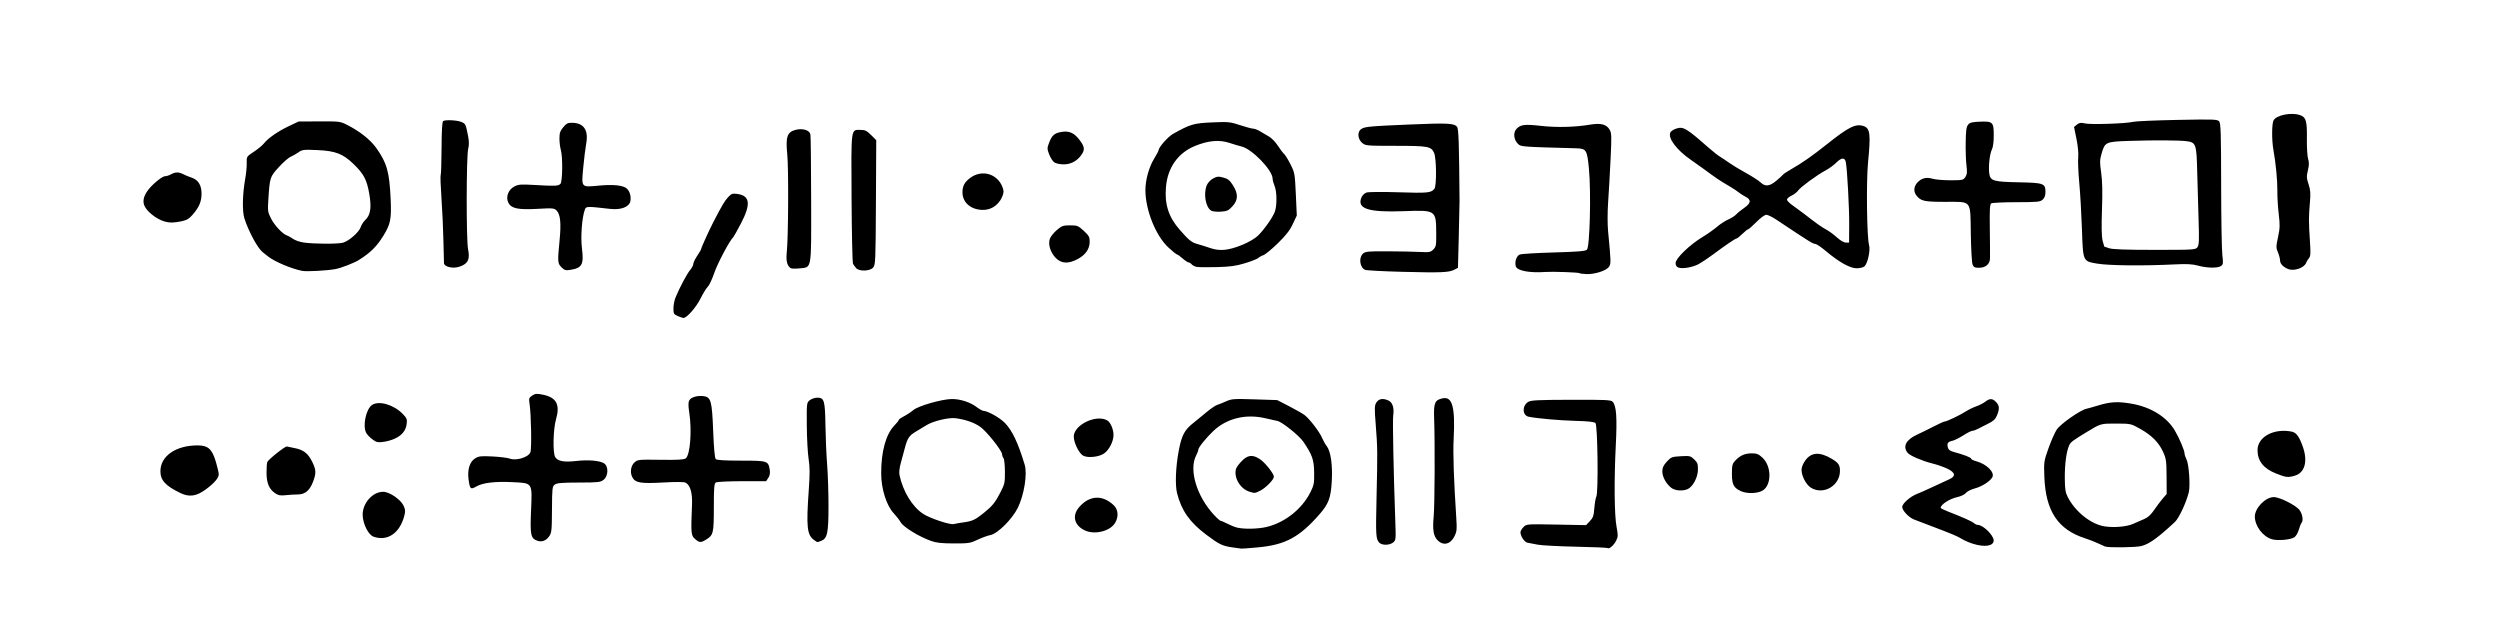
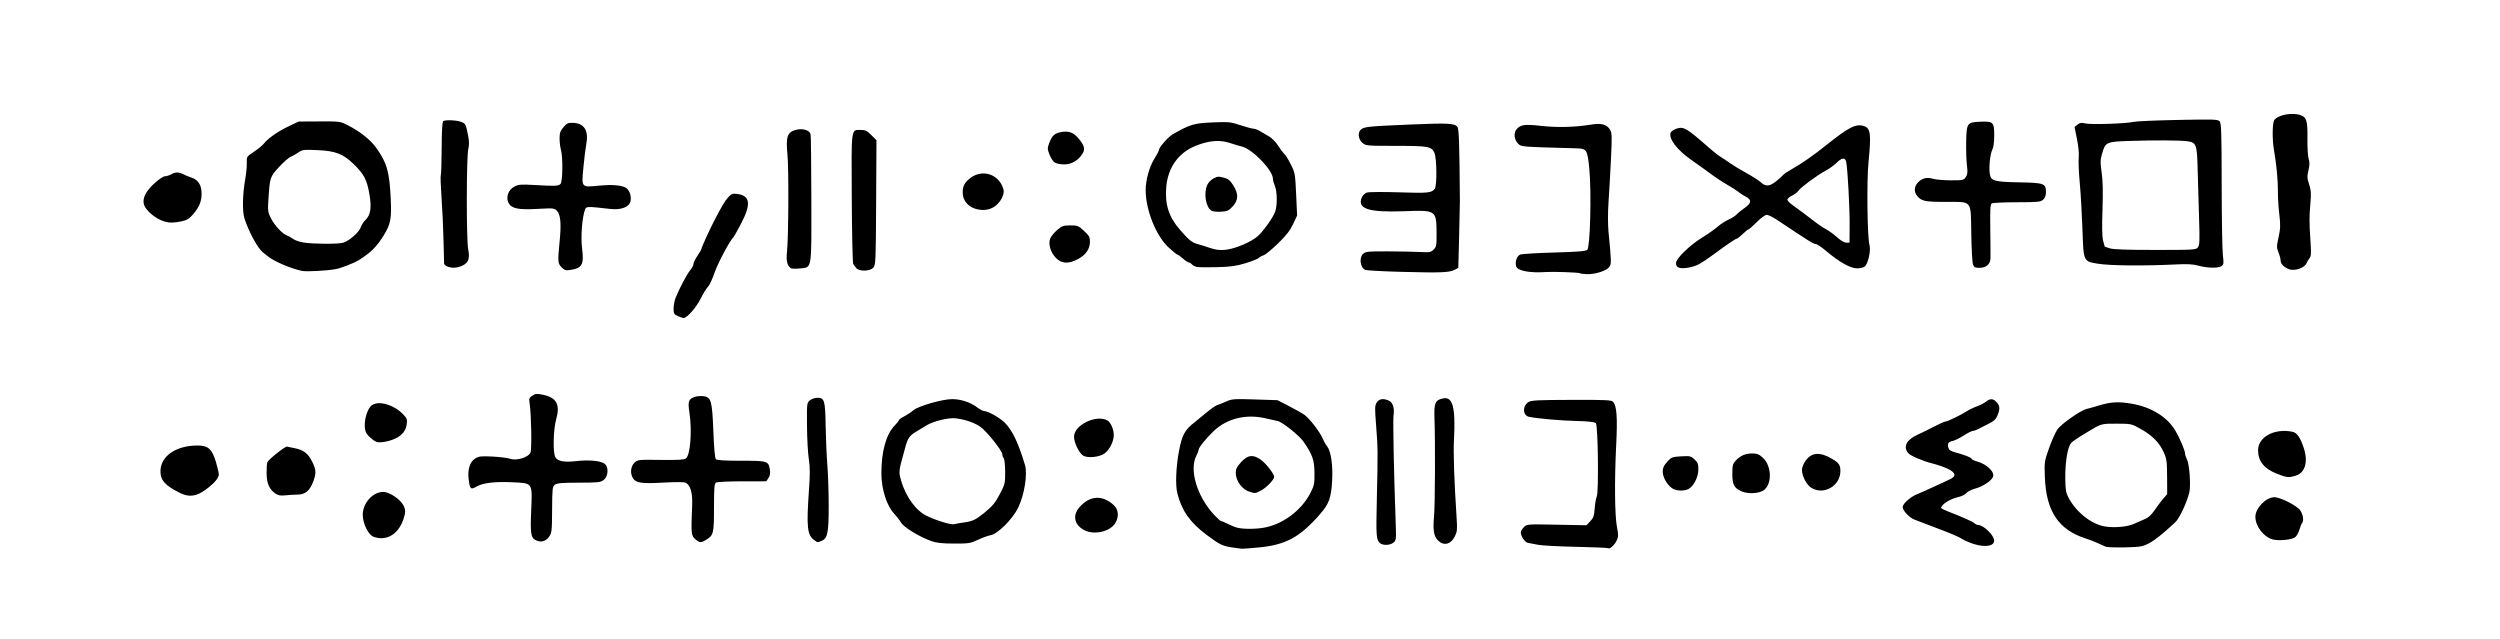
- <svg xmlns="http://www.w3.org/2000/svg" version="1.1" viewBox="0 0 1257.3 321.33">
+ <svg xmlns="http://www.w3.org/2000/svg" version="1.1" viewBox="0 0 1257 321">
  <path d="m620 275.32c-5.218-0.713-6.835-1.493-13.461-6.493-8.28-6.249-12.353-12.067-14.581-20.831-1.03-4.054-0.676-13.195 0.819-21.136 1.52-8.076 2.946-10.734 7.741-14.435 0.998-0.77 3.658-2.952 5.911-4.847 2.253-1.896 4.803-3.663 5.667-3.927 0.864-0.264 2.92-1.087 4.57-1.828 2.754-1.238 3.929-1.318 14.333-0.979l11.333 0.369 5.802 2.991c3.191 1.645 6.703 3.632 7.805 4.417 2.482 1.768 7.694 8.543 9.029 11.739 0.547 1.31 1.569 3.111 2.269 4.002 2.001 2.544 3.009 9.53 2.545 17.637-0.483 8.438-1.587 11.402-6.218 16.691-10.082 11.515-17.168 15.32-30.9 16.593-4.217 0.391-7.967 0.672-8.333 0.625-0.367-0.047-2.317-0.311-4.333-0.586zm17-10.303c9.194-2.205 17.757-8.973 22-17.388 1.812-3.594 1.992-4.533 1.915-9.993-0.09-6.426-0.937-8.839-5.428-15.472-2.078-3.068-10.713-9.993-13.047-10.463-0.792-0.159-3.612-0.79-6.266-1.401-9.74-2.243-19.272 0.126-25.951 6.449-3.592 3.4-7.556 8.307-7.561 9.36-2e-3 0.488-0.481 1.787-1.064 2.887-3.791 7.15 0.198 20.541 8.916 29.933 1.566 1.687 3.132 3.067 3.479 3.067 0.348 0 1.866 0.643 3.373 1.428 1.507 0.786 3.692 1.655 4.854 1.932 3.519 0.838 10.543 0.677 14.78-0.339zm-8.587-17.711c-3.902-1.168-7.08-5.488-7.08-9.626 0-1.864 0.598-3.03 2.752-5.366 3.31-3.591 5.808-3.922 9.691-1.287 2.581 1.752 6.89 7.211 6.89 8.729 0 1.413-4.025 5.558-6.744 6.945-2.795 1.426-2.774 1.424-5.51 0.604zm180.11 28.328c-0.204-0.204-7.381-0.514-15.949-0.69s-17.228-0.636-19.244-1.025c-2.017-0.389-4.336-0.835-5.154-0.991-1.502-0.287-3.512-3.3-3.512-5.263 0-0.585 0.69-1.753 1.533-2.597 1.527-1.527 1.593-1.532 16.5-1.25l14.967 0.284 1.906-1.999c1.607-1.685 1.96-2.714 2.254-6.554 0.192-2.505 0.649-5.134 1.016-5.843 1.06-2.044 0.654-35.82-0.443-36.925-0.612-0.617-3.59-0.951-9.956-1.118-7.921-0.208-18.995-1.177-23.591-2.065-3.228-0.624-3.48-5.391-0.393-7.414 1.397-0.915 4.481-1.076 21.632-1.128 17.445-0.053 20.125 0.074 20.957 0.994 1.871 2.068 2.281 7.804 1.566 21.945-0.894 17.697-0.726 35.113 0.395 41 0.794 4.166 0.769 4.911-0.228 6.948-1.115 2.277-3.554 4.392-4.256 3.69zm250.14-0.78c-0.55-0.203-2.2-0.951-3.667-1.661-1.467-0.71-4.317-1.818-6.333-2.462-13.657-4.361-19.869-13.705-20.512-30.853-0.284-7.582-0.23-7.957 2.092-14.487 1.311-3.687 3.176-7.901 4.145-9.364 1.855-2.803 11.788-9.763 14.906-10.445 0.937-0.205 3.503-0.925 5.703-1.602 6.337-1.948 10.07-2.158 17-0.958 9.713 1.682 17.694 6.635 21.778 13.515 2.221 3.741 4.881 10.03 4.886 11.547 0 0.6 0.428 1.909 0.947 2.909 1.257 2.423 2.013 13.278 1.161 16.667-1.332 5.297-4.958 12.995-7.021 14.907-8.665 8.031-12.728 10.951-16.749 12.034-2.72 0.733-16.52 0.921-18.333 0.25zm14.22-11.432c1.529-0.704 3.989-1.779 5.467-2.389 1.872-0.772 3.388-2.149 5-4.541 1.272-1.888 3.213-4.473 4.313-5.744l2-2.311-0.048-8.721c-0.043-7.867-0.214-9.085-1.745-12.437-2.186-4.788-5.714-8.338-11.54-11.609-4.631-2.6-4.723-2.62-12-2.648-7.811-0.029-7.83-0.024-14.725 4.171-7.399 4.501-8.2 5.107-8.976 6.794-1.392 3.028-2.265 9.563-2.201 16.472 0.053 5.664 0.312 7.276 1.556 9.663 3.807 7.304 11.594 13.494 18.345 14.582 4.802 0.774 11.337 0.198 14.553-1.284zm-80.522 10.094c-1.816-0.554-4.366-1.656-5.667-2.449-2.407-1.467-4.788-2.466-16.032-6.73-3.483-1.321-7.124-2.71-8.091-3.088-2.605-1.017-5.909-4.527-5.909-6.277 0-1.734 4.128-5.353 7.55-6.618 1.164-0.43 4.666-1.987 7.783-3.458 3.117-1.472 6.792-3.171 8.167-3.777 3.573-1.575 3.353-3.343-0.667-5.345-1.742-0.868-5.246-2.09-7.788-2.716-4.881-1.202-11.113-3.871-12.257-5.249-2.667-3.214-0.929-6.649 4.656-9.204 1.936-0.885 5.693-2.735 8.348-4.11s5.157-2.5 5.559-2.5c1.028 0 7.856-3.263 10.649-5.089 1.283-0.839 3.628-1.981 5.21-2.537s3.648-1.618 4.59-2.359c2.228-1.753 3.635-1.702 5.417 0.195 1.716 1.827 1.815 3.42 0.419 6.76-0.794 1.901-1.824 2.849-4.5 4.14-1.908 0.921-4.22 2.094-5.137 2.606-0.917 0.512-2.127 0.936-2.689 0.942-0.562 5e-3 -2.63 1.045-4.594 2.311-1.964 1.266-4.426 2.489-5.47 2.718-2.32 0.51-2.827 1.242-2.303 3.327 0.3 1.196 1.121 1.797 3.229 2.362 4.928 1.322 8.493 2.716 8.493 3.321 0 0.322 1.155 0.897 2.566 1.277 5.236 1.41 9.416 5.569 8.089 8.048-1.08 2.018-5.29 4.713-8.775 5.617-1.891 0.49-3.913 1.509-4.492 2.264-0.598 0.777-2.47 1.685-4.32 2.094-3.938 0.87-8.348 3.715-8.391 5.411-6e-3 0.223 1.565 1.019 3.49 1.768 7.593 2.956 12.215 5.019 13.219 5.902 0.579 0.508 1.479 0.925 2 0.927 2.626 7e-3 7.937 5.209 7.945 7.783 0.01 2.814-4.353 3.549-10.299 1.735zm-298.65-0.567c-1.744-1.744-1.861-3.55-1.434-22.092 0.546-23.694 0.527-25.574-0.373-36.995-0.697-8.848-0.664-9.965 0.342-11.5 1.225-1.87 3.291-2.184 6.061-0.922 2.04 0.929 2.928 3.756 2.367 7.539-0.357 2.409 0.16 28.466 1.059 53.347 0.324 8.97 0.281 9.376-1.107 10.5-1.794 1.452-5.519 1.519-6.915 0.123zm-225.48-0.905c-6.11-2.2-13.785-6.908-15.23-9.343-0.733-1.235-2.329-3.3-3.545-4.587-3.591-3.801-6.252-12.171-6.29-19.784-0.056-11.238 2.343-19.946 6.732-24.436 1.157-1.183 2.103-2.388 2.103-2.678s1.16-1.118 2.578-1.842c1.418-0.723 3.555-2.137 4.749-3.142 2.504-2.107 14.441-5.527 19.386-5.553 4.201-0.023 9.171 1.571 12.315 3.949 1.452 1.098 3.09 2.008 3.64 2.022 2.12 0.053 8.007 3.353 10.59 5.936 3.742 3.742 6.814 10.194 10.1 21.212 1.374 4.608-0.302 15.074-3.446 21.518-2.775 5.688-10.176 13.086-13.764 13.759-1.358 0.255-4.271 1.316-6.474 2.358-3.721 1.761-4.574 1.893-12.006 1.872-6.068-0.018-8.83-0.322-11.436-1.261zm16.485-9.358c4.274-0.594 5.802-1.306 9.931-4.627 4.432-3.564 5.818-5.261 8.427-10.32 2.217-4.3 2.364-4.973 2.32-10.627-0.026-3.32-0.35-6.339-0.72-6.71-0.37-0.37-0.673-1.212-0.673-1.87 0-1.842-7.873-11.718-11.124-13.955-3.058-2.104-7.24-3.554-12.209-4.234-3.522-0.482-11.375 1.392-14.787 3.528-1.217 0.762-3.62 2.217-5.339 3.234-3.341 1.976-4.206 3.305-5.568 8.557-0.476 1.833-1.356 5.088-1.957 7.234-0.656 2.344-0.914 4.738-0.646 6 1.753 8.251 6.388 15.878 11.857 19.511 3.38 2.245 13.603 5.661 15.44 5.159 0.733-0.2 3.005-0.597 5.049-0.881zm238.3 9.052c-2.093-2.093-2.628-5.304-1.991-11.955 0.531-5.545 0.674-37.197 0.224-49.601-0.276-7.615 0.38-9.082 4.422-9.882 4.773-0.944 6.233 4.616 5.394 20.542-0.378 7.172 0.066 20.268 1.362 40.199 0.343 5.279 0.218 6.388-0.988 8.751-2.035 3.989-5.564 4.804-8.424 1.945zm-452.87 0.182c-3.225-1.193-3.583-2.914-3.08-14.824 0.619-14.667 0.985-14.101-9.432-14.614-8.865-0.437-14.931 0.314-18.237 2.257-2.722 1.6-3.144 1.176-3.763-3.774-0.605-4.841 0.601-8.713 3.233-10.38 1.884-1.193 2.91-1.313 8.799-1.023 3.667 0.18 7.629 0.677 8.805 1.103 3.236 1.174 9.325-0.72 10.273-3.195 0.708-1.848 0.396-19.203-0.442-24.583-0.391-2.509-0.259-2.889 1.369-3.956 1.583-1.037 2.252-1.086 5.509-0.403 6.701 1.406 8.569 4.974 6.456 12.331-1.425 4.961-1.698 16.687-0.442 18.942 1.189 2.133 4.322 2.746 10.471 2.048 6.217-0.705 12.006-0.22 14.153 1.187 2.3 1.507 2.157 6.358-0.243 8.246-1.609 1.266-2.659 1.383-12.5 1.403-8.533 0.017-11.018 0.229-12.077 1.03-1.239 0.937-1.338 1.829-1.397 12.564-0.059 10.679-0.171 11.708-1.488 13.557-1.532 2.151-3.722 2.916-5.97 2.084zm79.406-0.853c-2.029-1.745-2.125-2.821-1.53-17.124 0.254-6.124-0.851-9.939-3.252-11.224-0.727-0.389-5.098-0.41-11.437-0.055-11.074 0.621-13.819 0.159-15.278-2.567-1.291-2.412-0.866-5.731 0.954-7.441 1.641-1.541 1.904-1.57 13.167-1.414 8.603 0.119 11.788-0.06 12.668-0.71 2.272-1.679 3.214-13.955 1.779-23.2-0.511-3.292-0.506-4.971 0.015-5.946 0.856-1.599 3.957-2.541 7.141-2.169 3.775 0.441 4.302 2.34 4.896 17.628 0.331 8.515 0.792 13.552 1.288 14.047 0.527 0.527 4.556 0.772 12.715 0.772 13.341 0 13.715 0.117 14.431 4.533 0.275 1.693 0.059 2.956-0.704 4.12l-1.101 1.68-12.151 0.01c-6.683 6e-3 -12.601 0.296-13.151 0.644-0.828 0.525-1 2.678-1 12.49 0 13-0.24 14.005-3.876 16.222-2.732 1.666-3.328 1.634-5.573-0.297zm59.86 0.51c-3.547-2.485-3.983-6.585-2.668-25.097 0.578-8.136 0.561-11.683-0.075-15.667-0.452-2.832-0.863-10.351-0.912-16.708-0.088-11.394-0.067-11.577 1.485-12.833 0.866-0.701 2.58-1.274 3.81-1.274 3.475 0 3.887 1.414 4.077 14 0.091 6.05 0.475 14.885 0.853 19.633s0.687 14.133 0.687 20.855c0 13.543-0.588 16.341-3.678 17.516-2.141 0.814-1.742 0.861-3.578-0.425zm733.26-0.365c-4.603-1.283-8.667-6.641-8.667-11.428 0-4.291 5.358-9.787 9.542-9.787 2.992 0 11.203 4.157 12.958 6.559 1.507 2.063 1.979 5.294 0.946 6.474-0.305 0.348-0.917 1.91-1.361 3.469-0.446 1.567-1.465 3.247-2.279 3.755-1.966 1.227-8.238 1.766-11.139 0.957zm-954.85-1.33c-2.606-0.951-5.366-6.506-5.43-10.932-0.086-5.889 4.985-11.612 10.293-11.617 3.148-3e-3 8.761 3.796 10.253 6.941 0.94 1.981 1.003 2.846 0.378 5.216-2.298 8.717-8.565 12.921-15.494 10.393zm357.78-3.121c-5.398-2.529-6.587-7.488-2.823-11.775 5.172-5.891 11.601-6.251 17.256-0.969 2.38 2.223 2.669 5.839 0.721 9.033-2.519 4.131-10.229 6.018-15.155 3.71zm-454.92-18.82c-7.534-3.678-10-6.386-10-10.976 0-7.582 7.743-12.967 18.646-12.967 5.362 0 7.346 1.802 9.29 8.437 0.769 2.624 1.398 5.358 1.398 6.077 0 1.85-2.227 4.453-6.529 7.631-4.685 3.461-8.347 3.975-12.804 1.799zm47.701 0.128c-3.016-2.054-4.308-5.084-4.34-10.184-0.015-2.445 0.153-4.917 0.374-5.493 0.509-1.327 9.054-8.108 9.885-7.845 0.341 0.108 2.09 0.476 3.887 0.816 4.381 0.831 6.703 2.623 8.769 6.769 2.054 4.121 2.131 5.79 0.47 10.164-1.669 4.396-4.024 6.366-7.617 6.373-1.538 3e-3 -4.296 0.17-6.13 0.372-2.651 0.291-3.736 0.092-5.299-0.973zm737.3-1.006c-3.765-1.662-4.667-3.352-4.667-8.746 0-4.279 0.204-5.093 1.667-6.66 2.413-2.585 4.852-3.659 8.31-3.659 2.509 0 3.453 0.38 5.38 2.167 4.631 4.294 4.694 13.733 0.11 16.528-2.503 1.526-7.771 1.707-10.799 0.37zm-35.196-1.743c-2.574-2.025-4.471-5.522-4.471-8.244 0-1.834 0.555-3.037 2.258-4.895 2.134-2.328 2.522-2.479 7.049-2.735 4.507-0.255 4.905-0.161 6.727 1.585 1.665 1.595 1.928 2.331 1.875 5.245-0.07 3.836-2.509 8.454-5.107 9.672-2.473 1.159-6.441 0.86-8.331-0.627zm70.324-5e-3c-2.465-1.503-4.757-5.843-4.78-9.05-9e-3 -1.243 0.76-3.136 1.928-4.748 2.98-4.113 7.242-4.367 13.248-0.789 3.407 2.03 4.143 3.113 4.143 6.098 0 7.448-8.299 12.294-14.539 8.49zm233.77-7.221c-6.216-2.469-9.228-6.286-9.228-11.696 0-6.692 8.199-11.127 17.231-9.321 2.31 0.462 3.861 2.624 5.651 7.878 2.444 7.172 0.855 12.778-4.036 14.243-3.547 1.063-4.413 0.963-9.619-1.104zm-599.78-8.896c-2.051-1.036-4.781-6.526-4.781-9.615 0-5.834 11.046-11.261 16.729-8.219 1.701 0.91 3.276 4.511 3.256 7.445-0.021 3.189-2.173 7.423-4.68 9.208-2.516 1.792-8.079 2.416-10.524 1.18zm-355.45-7.004c-1.695-0.67-4.292-2.902-5.143-4.419-1.956-3.488-0.155-12.107 2.957-14.146 3.488-2.285 10.971-0.055 15.446 4.604 2.026 2.11 2.221 2.639 1.888 5.124-0.441 3.29-2.469 5.708-6.148 7.331-3.038 1.341-7.52 2.09-9 1.505zm151.5-63.252c-1.97-0.861-2.167-1.212-2.167-3.864 0-1.604 0.481-4.078 1.068-5.498 2.078-5.023 5.704-11.847 7.307-13.753 0.894-1.062 1.625-2.463 1.625-3.113 0-0.65 0.895-2.502 1.988-4.115s1.993-3.182 2-3.486c0.013-0.611 3.94-9.27 6.097-13.448 4.188-8.11 5.724-10.702 7.41-12.507 1.642-1.758 2.192-1.954 4.571-1.635 6.482 0.869 7.003 5.103 1.84 14.943-1.885 3.593-3.614 6.682-3.843 6.866-1.597 1.28-7.867 13.059-9.488 17.826-1.085 3.191-2.563 6.351-3.283 7.022-0.72 0.671-2.386 3.38-3.702 6.019-2.213 4.441-6.935 9.781-8.59 9.716-0.367-0.014-1.642-0.452-2.833-0.973zm453.43-21.574c-0.387-0.387-13.432-0.849-16.925-0.599-8.076 0.577-14.306-0.585-15.009-2.8-0.717-2.258 0.326-5.33 2.029-5.978 0.86-0.327 8.557-0.788 17.105-1.026 11.985-0.333 15.786-0.648 16.605-1.376 1.473-1.308 2.158-28.966 1.012-40.832-0.908-9.399-1.308-10.038-6.369-10.176-28.038-0.768-27.84-0.752-29.377-2.29-2.085-2.087-2.416-5.625-0.697-7.452 2.074-2.203 4.108-2.457 12.299-1.536 7.894 0.888 17.201 0.661 24.62-0.601 5.498-0.935 8.327-0.219 9.943 2.516 0.995 1.685 1.042 3.232 0.459 15.161-0.357 7.307-0.912 17.035-1.232 21.618-0.331 4.73-0.333 10.928-4e-3 14.333 1.492 15.461 1.511 16.22 0.458 17.827-1.286 1.963-7.186 3.869-11.408 3.685-1.744-0.076-3.322-0.29-3.508-0.475zm-89.259-0.67c-9.533-0.247-17.881-0.696-18.551-0.999-2.587-1.168-3.227-6.124-1.046-8.098 1.268-1.147 2.478-1.265 12.5-1.215 6.103 0.03 13.415 0.179 16.248 0.33 4.664 0.249 5.294 0.132 6.664-1.237 1.372-1.372 1.509-2.114 1.47-7.997-0.079-11.906-0.031-11.874-16.504-11.272-17.704 0.646-23.454-1.229-21.111-6.885 0.443-1.07 1.567-2.166 2.561-2.497 0.984-0.328 8.138-0.383 16.104-0.125 14.598 0.473 16.329 0.309 18.006-1.712 1.218-1.467 1.085-15.593-0.17-18.211-1.517-3.164-2.997-3.428-19.298-3.438-14.722-0.01-15.176-0.05-16.873-1.51-2.174-1.87-2.485-5.408-0.599-6.821 1.752-1.312 4.028-1.533 24.748-2.405 18.805-0.791 22.119-0.63 23.593 1.147 0.807 0.972 1.05 8.118 1.265 37.246 0.011 1.467-0.164 9.649-0.389 18.182l-0.409 15.516-1.879 0.972c-2.668 1.38-6.712 1.538-26.327 1.03zm-553-0.46c-5.536-1.089-14.068-4.711-17.333-7.358-0.55-0.446-1.704-1.363-2.564-2.038-2.52-1.977-7-10.223-9.187-16.91-1.185-3.623-1.002-12.315 0.427-20.268 0.461-2.567 0.784-6.067 0.718-7.778-0.119-3.077-0.08-3.138 3.582-5.568 2.036-1.352 4.285-3.198 4.997-4.104 2.115-2.689 7.04-6.13 12.45-8.699l5.073-2.409 10.419-0.054c10.148-0.053 10.514-0.006 14.085 1.815 6.294 3.208 11.547 7.374 14.503 11.503 5.367 7.496 6.642 12 7.271 25.699 0.46 10.016-0.047 12.616-3.58 18.367-3.413 5.557-6.513 8.63-12.461 12.354-2.351 1.472-8.849 3.994-11.667 4.528-4.129 0.783-14.524 1.354-16.733 0.919zm20.48-14.187c3.015-0.865 8.043-5.264 8.866-7.757 0.381-1.155 1.401-2.765 2.267-3.579 2.735-2.569 3.3-6.203 2.068-13.301-1.229-7.084-2.738-9.931-7.929-14.958-5.266-5.099-9.103-6.576-18.117-6.974-6.915-0.305-7.669-0.218-9.527 1.105-1.11 0.79-2.899 1.807-3.976 2.26-1.077 0.453-3.766 2.818-5.976 5.257-4.421 4.878-4.476 5.048-5.204 15.943-0.4 5.982-0.319 6.596 1.291 9.773 1.812 3.575 5.856 7.883 8.077 8.603 0.726 0.235 2.113 1.014 3.082 1.73s3.374 1.536 5.346 1.823c5.151 0.749 17.222 0.794 19.732 0.074zm109.9 12.388c-1.977-1.977-2.034-2.765-0.976-13.599 0.846-8.661 0.406-13.031-1.502-14.938-1.243-1.243-1.886-1.302-9.452-0.876-9.854 0.555-13.295-0.146-14.777-3.011-1.482-2.865-0.121-6.61 2.992-8.233 2.051-1.07 3.302-1.16 10.333-0.746 10.179 0.599 11.718 0.532 12.813-0.563 1.095-1.095 1.245-13.602 0.206-17.135-0.377-1.281-0.685-3.842-0.685-5.692 0-2.728 0.362-3.797 1.919-5.662 1.645-1.971 2.31-2.289 4.653-2.227 5.739 0.15 8.113 3.759 6.886 10.467-0.413 2.26-1.081 7.678-1.484 12.039-0.944 10.213-1.174 9.947 7.866 9.085 7.08-0.675 12.012-0.188 13.89 1.37 1.595 1.323 2.412 3.988 1.96 6.394-0.557 2.967-4.699 4.574-10.172 3.947-11.792-1.351-12.111-1.342-12.738 0.363-1.448 3.939-2.185 13.625-1.474 19.354 1.031 8.296 0.126 9.991-5.841 10.946-2.33 0.373-2.939 0.196-4.417-1.282zm148.16 0.392c-0.551-0.642-1.254-1.605-1.563-2.14-0.308-0.536-0.639-15.454-0.734-33.153-0.194-36.002-0.433-34.207 4.552-34.207 2.244 0 3.132 0.435 5.282 2.585l2.585 2.585-0.163 31.346c-0.155 29.763-0.227 31.416-1.433 32.749-1.662 1.836-7.024 1.984-8.525 0.236zm720.14 0.448c-2.504-1.037-4.014-2.656-4.014-4.303 0-0.815-0.48-2.631-1.067-4.035-0.982-2.349-0.978-2.964 0.049-7.715 0.955-4.418 1.005-6.086 0.35-11.568-0.421-3.523-0.731-8.713-0.69-11.533 0.075-5.159-0.775-14.03-1.988-20.75-0.87-4.817-0.833-13.132 0.066-14.811 1.472-2.751 9.216-4.238 13.529-2.598 2.833 1.077 3.363 2.988 3.241 11.699-0.061 4.4 0.216 9.018 0.616 10.263 0.542 1.686 0.515 3.149-0.107 5.741-0.725 3.02-0.68 3.942 0.338 7.006 0.954 2.873 1.078 4.593 0.667 9.259-0.628 7.126-0.626 9.802 0.012 19.24 0.42 6.217 0.337 7.708-0.486 8.667-0.546 0.637-1.173 1.665-1.392 2.285-0.922 2.606-6.113 4.401-9.123 3.153zm-753.08-0.426c-1.819-1.294-2.399-3.732-1.93-8.106 0.784-7.311 0.949-41.934 0.234-49.154-0.864-8.719-0.055-11.144 4.09-12.26 3.545-0.955 7.061 0.068 7.547 2.195 0.185 0.808 0.357 15.62 0.382 32.915 0.053 36.108 0.44 33.852-5.923 34.537-2.017 0.217-3.997 0.16-4.4-0.127zm446.47-0.295c-0.939-0.347-1.398-1.099-1.398-2.287 0-2.307 7.068-9.154 13.395-12.977 2.509-1.516 5.846-3.864 7.416-5.218s4.122-3.017 5.669-3.696c1.548-0.679 3.348-1.827 4-2.552 0.653-0.725 2.461-2.198 4.02-3.273 3.455-2.384 3.66-4.105 0.667-5.618-1.192-0.602-2.767-1.61-3.5-2.24-0.733-0.63-2.833-2.016-4.667-3.08-4.843-2.813-6.241-3.754-13.294-8.953-1.244-0.917-3.994-2.867-6.111-4.333-7.203-4.989-11.658-11.01-10.194-13.78 0.324-0.612 1.598-1.446 2.831-1.853 3.623-1.196 5.071-0.346 16.417 9.633 2.084 1.833 4.666 3.859 5.737 4.501s3.147 2.032 4.614 3.089c1.467 1.056 5.217 3.325 8.333 5.041 3.117 1.716 6.433 3.851 7.37 4.745 2.39 2.28 4.555 2.047 8.01-0.861 1.624-1.367 3.147-2.76 3.384-3.094 0.237-0.335 2.075-1.541 4.085-2.681 5.349-3.034 10.67-6.753 17.86-12.484 10.941-8.721 14.512-10.502 18.45-9.202 3.344 1.104 3.699 3.933 2.293 18.281-0.945 9.64-0.602 37.781 0.506 41.57 0.747 2.554-0.623 9.046-2.253 10.676-0.527 0.527-2.251 0.985-3.832 1.017-3.381 0.07-8.978-3.041-15.717-8.735-2.297-1.941-4.675-3.528-5.284-3.528-1.127 0-2.896-1.104-19.475-12.153-2.052-1.368-4.346-2.493-5.097-2.5-0.781-8e-3 -2.923 1.554-5 3.644-1.999 2.011-3.874 3.662-4.167 3.667-0.293 5e-3 -1.614 1.059-2.936 2.343-1.321 1.283-2.66 2.333-2.974 2.333-0.603 0-5.543 3.369-12.224 8.335-2.2 1.636-5.2 3.634-6.667 4.441-3.018 1.661-8.178 2.557-10.268 1.784zm85.907-21.727c0.054-8.199-0.993-27.55-1.692-31.26-0.46-2.442-2.16-2.405-4.667 0.102-1.278 1.278-3.739 3.081-5.469 4.006-4.427 2.368-12.623 8.368-13.838 10.131-0.561 0.814-2.06 1.973-3.33 2.576-1.27 0.603-2.309 1.51-2.309 2.016 0 0.506 1.275 1.804 2.833 2.884s4.033 2.892 5.5 4.026c7.198 5.565 8.865 6.755 11.333 8.086 1.467 0.791 3.935 2.6 5.485 4.019 1.672 1.53 3.485 2.58 4.456 2.58h1.637zm-705.14 21.146c-0.825-0.332-1.531-0.988-1.568-1.458-0.037-0.47-0.167-5.655-0.289-11.521-0.121-5.867-0.566-15.53-0.987-21.474-0.422-5.944-0.596-11.084-0.387-11.421 0.208-0.337 0.408-6.497 0.444-13.687 0.044-8.906 0.304-13.221 0.815-13.537 1.185-0.732 6.962-0.449 9.127 0.448 2.119 0.878 2.197 1.037 3.362 6.908 0.552 2.78 0.576 4.697 0.084 6.667-0.954 3.823-1.008 45.539-0.065 50.354 0.925 4.723 0.183 6.838-2.913 8.307-2.537 1.204-5.286 1.354-7.621 0.415zm377.05 0.261c-0.982-0.176-2.143-0.752-2.582-1.28-0.438-0.528-1.135-0.965-1.549-0.971-0.413-6e-3 -1.767-0.906-3.009-2-1.241-1.095-2.492-1.99-2.78-1.99s-2.219-1.55-4.292-3.445c-6.384-5.834-11.634-18.856-11.648-28.889-7e-3 -5.117 1.774-11.603 4.33-15.767 1.272-2.072 2.312-4.054 2.312-4.404 0-1.369 4.736-6.74 7.135-8.091 8.731-4.918 10.528-5.449 19.754-5.842 8.218-0.35 9.112-0.263 14.029 1.365 2.889 0.957 5.888 1.761 6.667 1.788 0.778 0.027 2.315 0.618 3.415 1.315 1.1 0.696 3.084 1.86 4.41 2.585s3.367 2.811 4.537 4.634c1.17 1.823 2.586 3.695 3.147 4.161 0.561 0.465 2.012 2.817 3.225 5.225 2.129 4.227 2.222 4.749 2.689 15.064l0.484 10.685-2.02 4.308c-1.501 3.202-3.447 5.696-7.579 9.715-3.058 2.974-6.295 5.639-7.195 5.921-0.9 0.283-2.029 0.908-2.51 1.389-0.481 0.481-3.467 1.665-6.635 2.632-4.607 1.405-7.441 1.802-14.156 1.984-4.618 0.125-9.199 0.083-10.18-0.093zm22.828-11.083c3.043-1.235 6.377-3.168 7.802-4.522 3.04-2.889 7.542-9.253 8.604-12.159 1.121-3.071 1.058-10.102-0.116-12.912-0.55-1.316-1-2.969-1-3.672 0-4.295-10.417-15.059-15.723-16.246-1.069-0.239-3.743-1.034-5.943-1.765-5.148-1.712-10.779-1.206-17.491 1.573-8.45 3.498-13.646 10.872-14.479 20.547-0.75 8.713 1.257 15.029 6.809 21.431 4.589 5.291 6.035 6.475 8.86 7.251 1.632 0.448 4.617 1.383 6.633 2.077 4.779 1.644 9.114 1.212 16.044-1.601zm-15.606-17.207c-2.813-1.724-3.987-8.547-2.205-12.813 0.51-1.22 1.887-2.685 3.178-3.38 1.961-1.056 2.676-1.12 5.138-0.457 2.309 0.622 3.238 1.367 4.822 3.865 2.737 4.316 2.661 7.425-0.261 10.613-1.94 2.117-2.684 2.458-5.833 2.675-1.985 0.137-4.163-0.09-4.839-0.504zm382.89 27.026c-0.353-0.93-0.742-7.873-0.863-15.43-0.278-17.287 0.737-16.031-12.963-16.031-10.367 0-12.117-0.378-14.316-3.093-1.623-2.003-1.455-4.599 0.428-6.631 2.062-2.225 4.528-2.827 7.695-1.878 1.384 0.415 5.4 0.754 8.924 0.754 6.084 0 6.462-0.083 7.49-1.652 0.874-1.333 0.981-2.459 0.556-5.833-0.29-2.3-0.461-7.631-0.38-11.848 0.181-9.507 0.438-9.869 7.173-10.138 6.463-0.258 6.932 0.21 6.932 6.92 0 3.261-0.362 5.986-0.946 7.115-1.119 2.164-1.813 8.767-1.282 12.197 0.552 3.562 2.112 4.01 14.843 4.258 12.512 0.244 13.386 0.562 13.386 4.872 0 1.768-0.439 2.966-1.406 3.84-1.269 1.146-2.556 1.272-13.167 1.291-6.468 0.012-12.172 0.277-12.674 0.589-0.733 0.456-0.877 3.086-0.728 13.312 0.102 7.009 0.139 13.569 0.081 14.577-0.158 2.744-2.286 4.5-5.455 4.5-2.259 0-2.785-0.267-3.326-1.69zm113.34 0.599c-2.783-0.762-5.594-0.907-11.667-0.604-15.731 0.786-33.077 0.613-38.995-0.39-7.201-1.22-7.1-0.995-7.639-17.122-0.254-7.586-0.862-18.142-1.352-23.459-0.49-5.317-0.729-11.097-0.531-12.846 0.215-1.896-0.137-5.628-0.871-9.245l-1.231-6.065 1.466-1.187c1.184-0.959 1.949-1.072 3.976-0.588 2.859 0.683 20.642 0.106 24.196-0.785 1.294-0.324 11.366-0.765 22.383-0.98 18.409-0.359 20.107-0.298 20.98 0.756 0.792 0.954 0.957 6.287 0.986 31.876 0.019 16.902 0.289 32.802 0.6 35.333 0.501 4.088 0.427 4.703-0.663 5.5-1.593 1.165-7.004 1.074-11.639-0.194zm-0.233-9.242c0.837-1.123 0.927-3.383 0.568-14.333-0.234-7.15-0.546-18.064-0.694-24.253-0.311-13.104-0.66-14.106-5.128-14.718-3.733-0.512-16.32-0.582-29.054-0.164-11.824 0.389-12.201 0.562-13.888 6.366-0.928 3.191-0.955 4.428-0.214 9.598 0.597 4.165 0.72 9.705 0.411 18.58-0.297 8.552-0.197 13.608 0.309 15.618 0.412 1.635 0.788 2.977 0.836 2.983 0.048 6e-3 1.155 0.381 2.459 0.833 1.682 0.584 8.332 0.823 22.886 0.823 19.739 0 20.552-0.05 21.509-1.333zm-574.11 5.46c-2.797-2.797-4.091-7.142-2.949-9.901 0.443-1.07 2.019-2.984 3.501-4.253 2.407-2.06 3.111-2.307 6.59-2.307 3.638 0 4.092 0.182 6.88 2.752 2.581 2.379 2.985 3.113 2.985 5.421 0 3.644-1.991 6.581-5.907 8.712-4.726 2.572-8.237 2.438-11.1-0.425zm-448.33-18.416c-4.44-1.351-9.36-5.42-10.29-8.511-0.906-3.01 0.798-6.572 5.008-10.469 2.283-2.114 4.663-3.741 5.492-3.754 0.804-0.013 2.212-0.452 3.129-0.976 2.121-1.212 3.873-1.232 6.102-0.069 0.973 0.508 2.843 1.277 4.155 1.711 3.392 1.119 5.076 3.782 5.076 8.027 0 3.998-1.15 6.765-4.382 10.54-1.806 2.109-3.015 2.837-5.657 3.404-3.79 0.813-6.192 0.84-8.633 0.098zm409.13-6.039c-4.671-0.873-7.761-4.233-7.78-8.461-0.015-3.354 1.06-5.344 4.065-7.521 4.995-3.618 11.5-2.539 14.906 2.473 0.927 1.365 1.686 3.392 1.686 4.505 0 1.113-0.759 3.14-1.686 4.505-2.588 3.809-6.491 5.378-11.191 4.5zm38.414-23.67c-0.784-0.549-1.942-2.349-2.572-4-1.075-2.815-1.077-3.182-0.032-5.92 1.419-3.716 2.702-4.822 6.271-5.407 3.672-0.602 6.091 0.394 8.63 3.554 2.726 3.393 3.14 5.049 1.814 7.264-2.082 3.477-5.501 5.508-9.275 5.508-1.951 0-4.021-0.427-4.837-0.999z" />
</svg>
